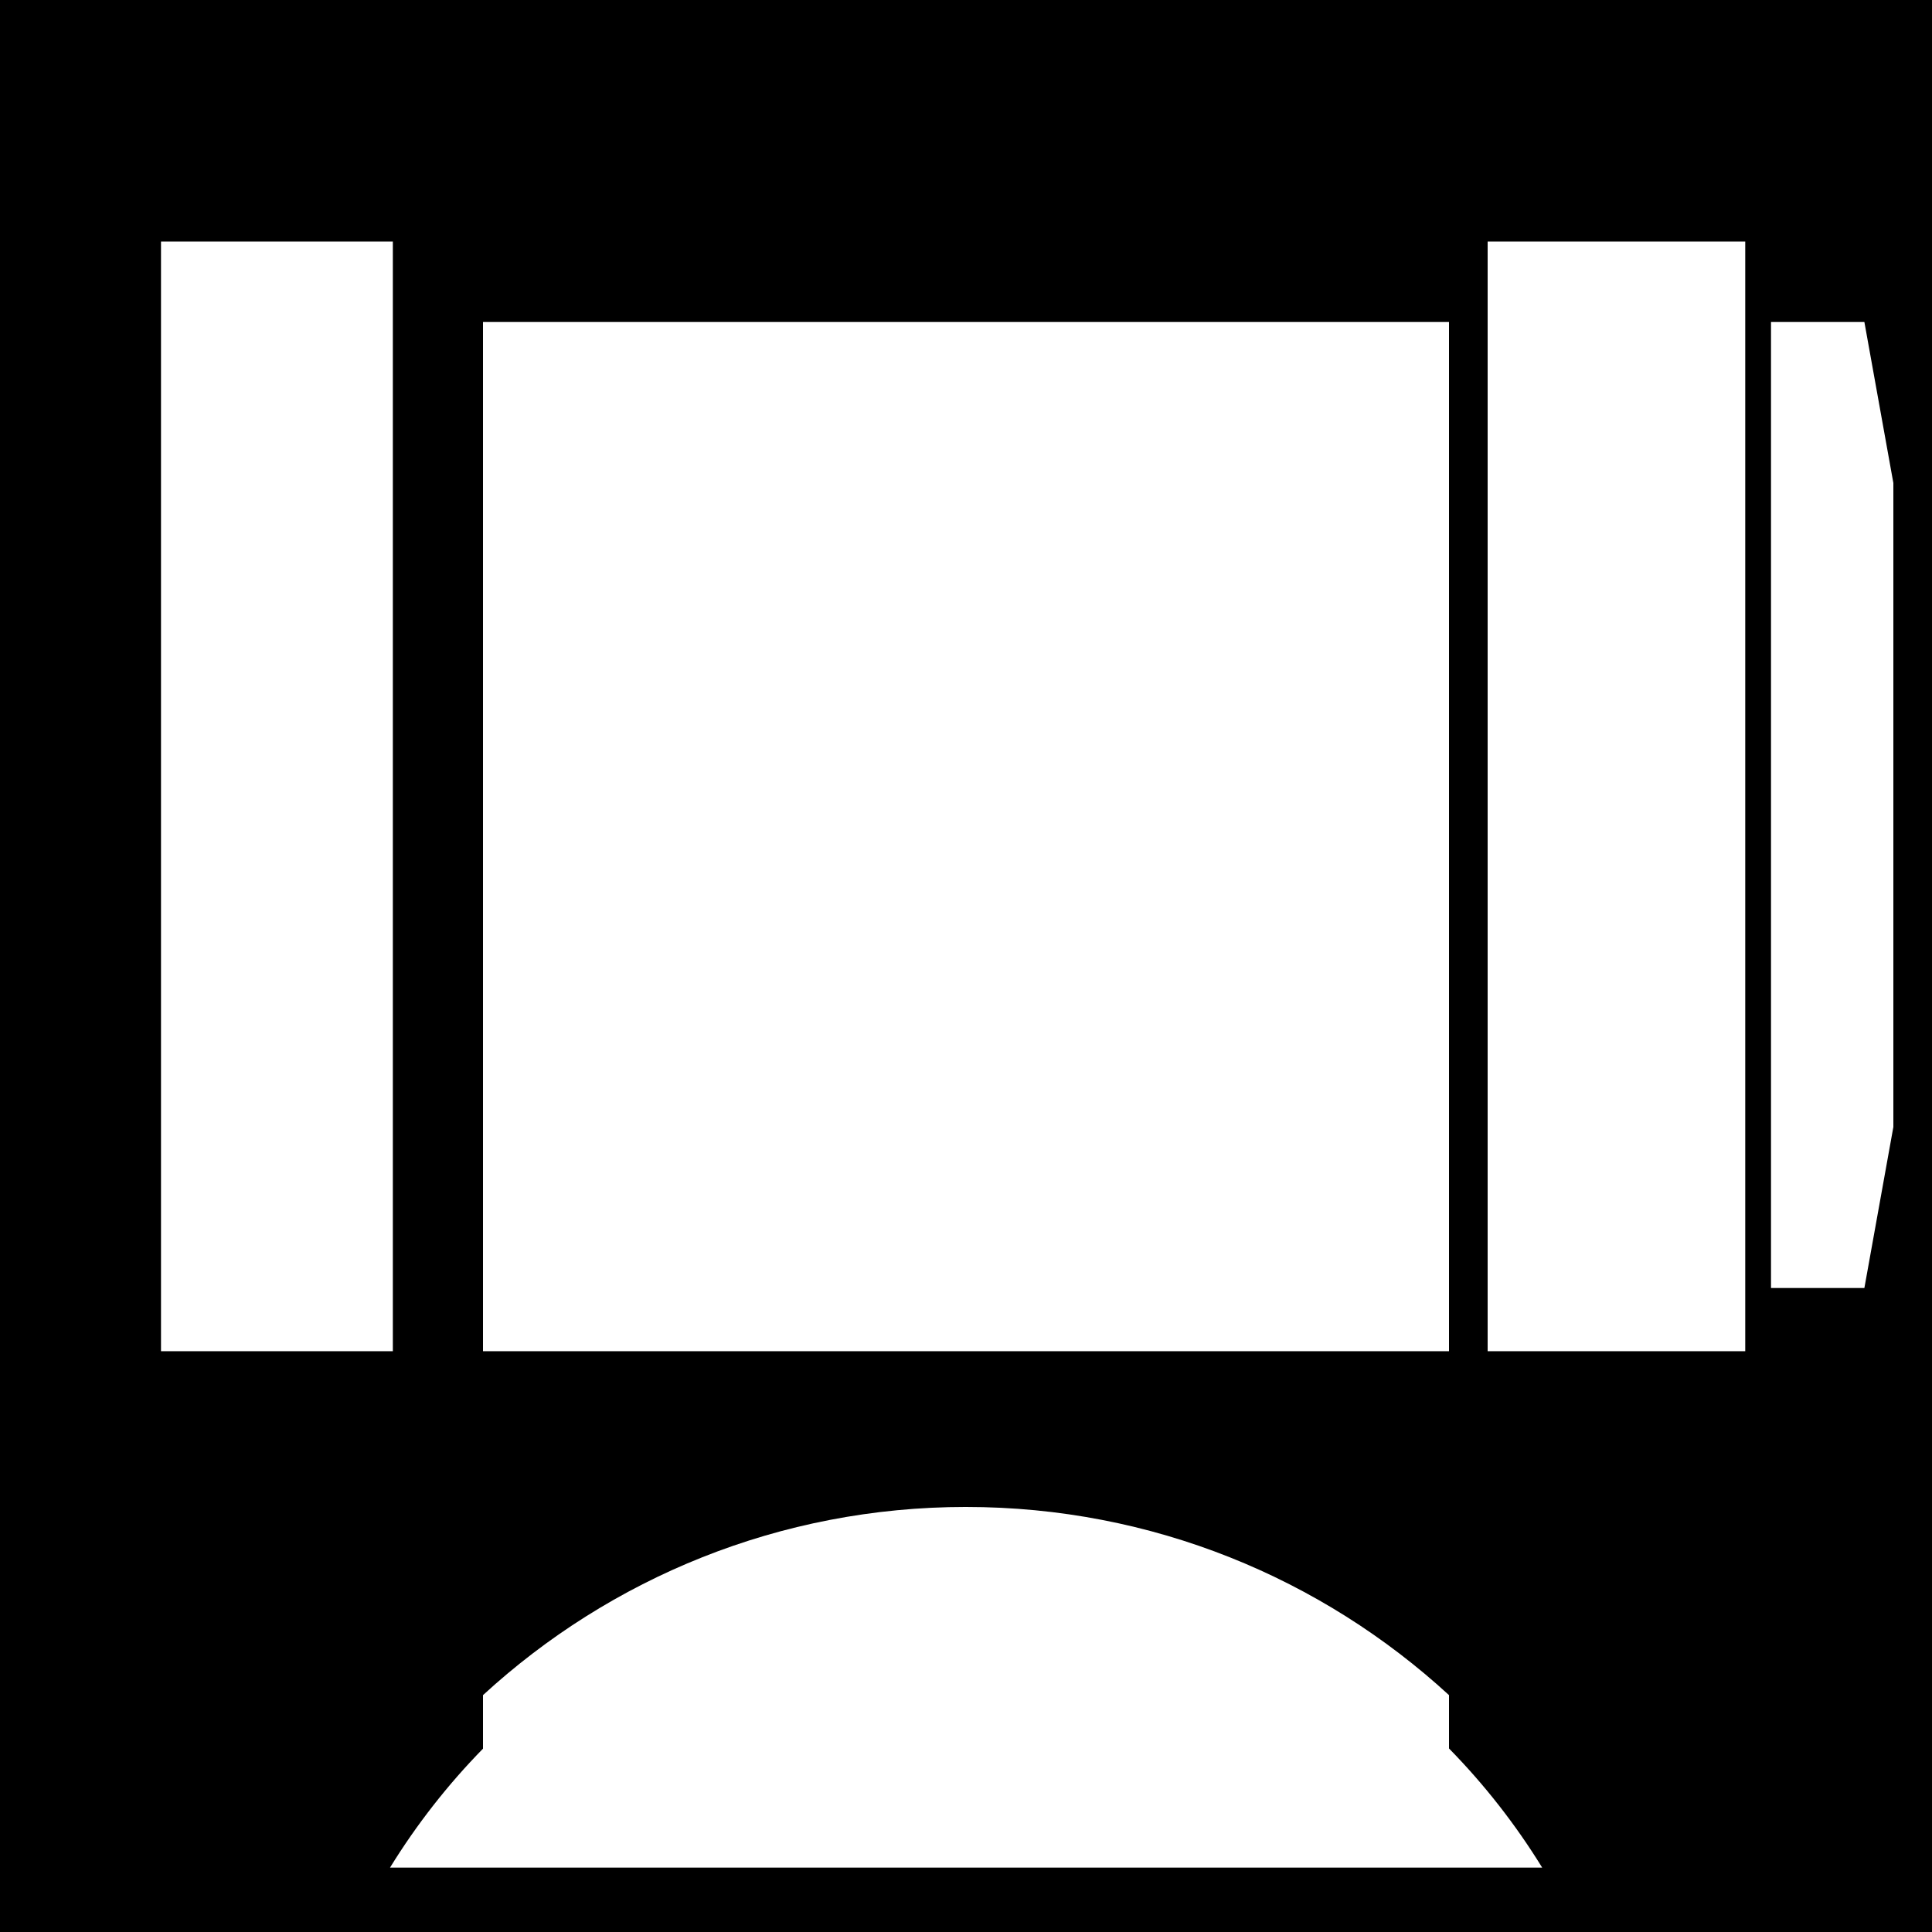
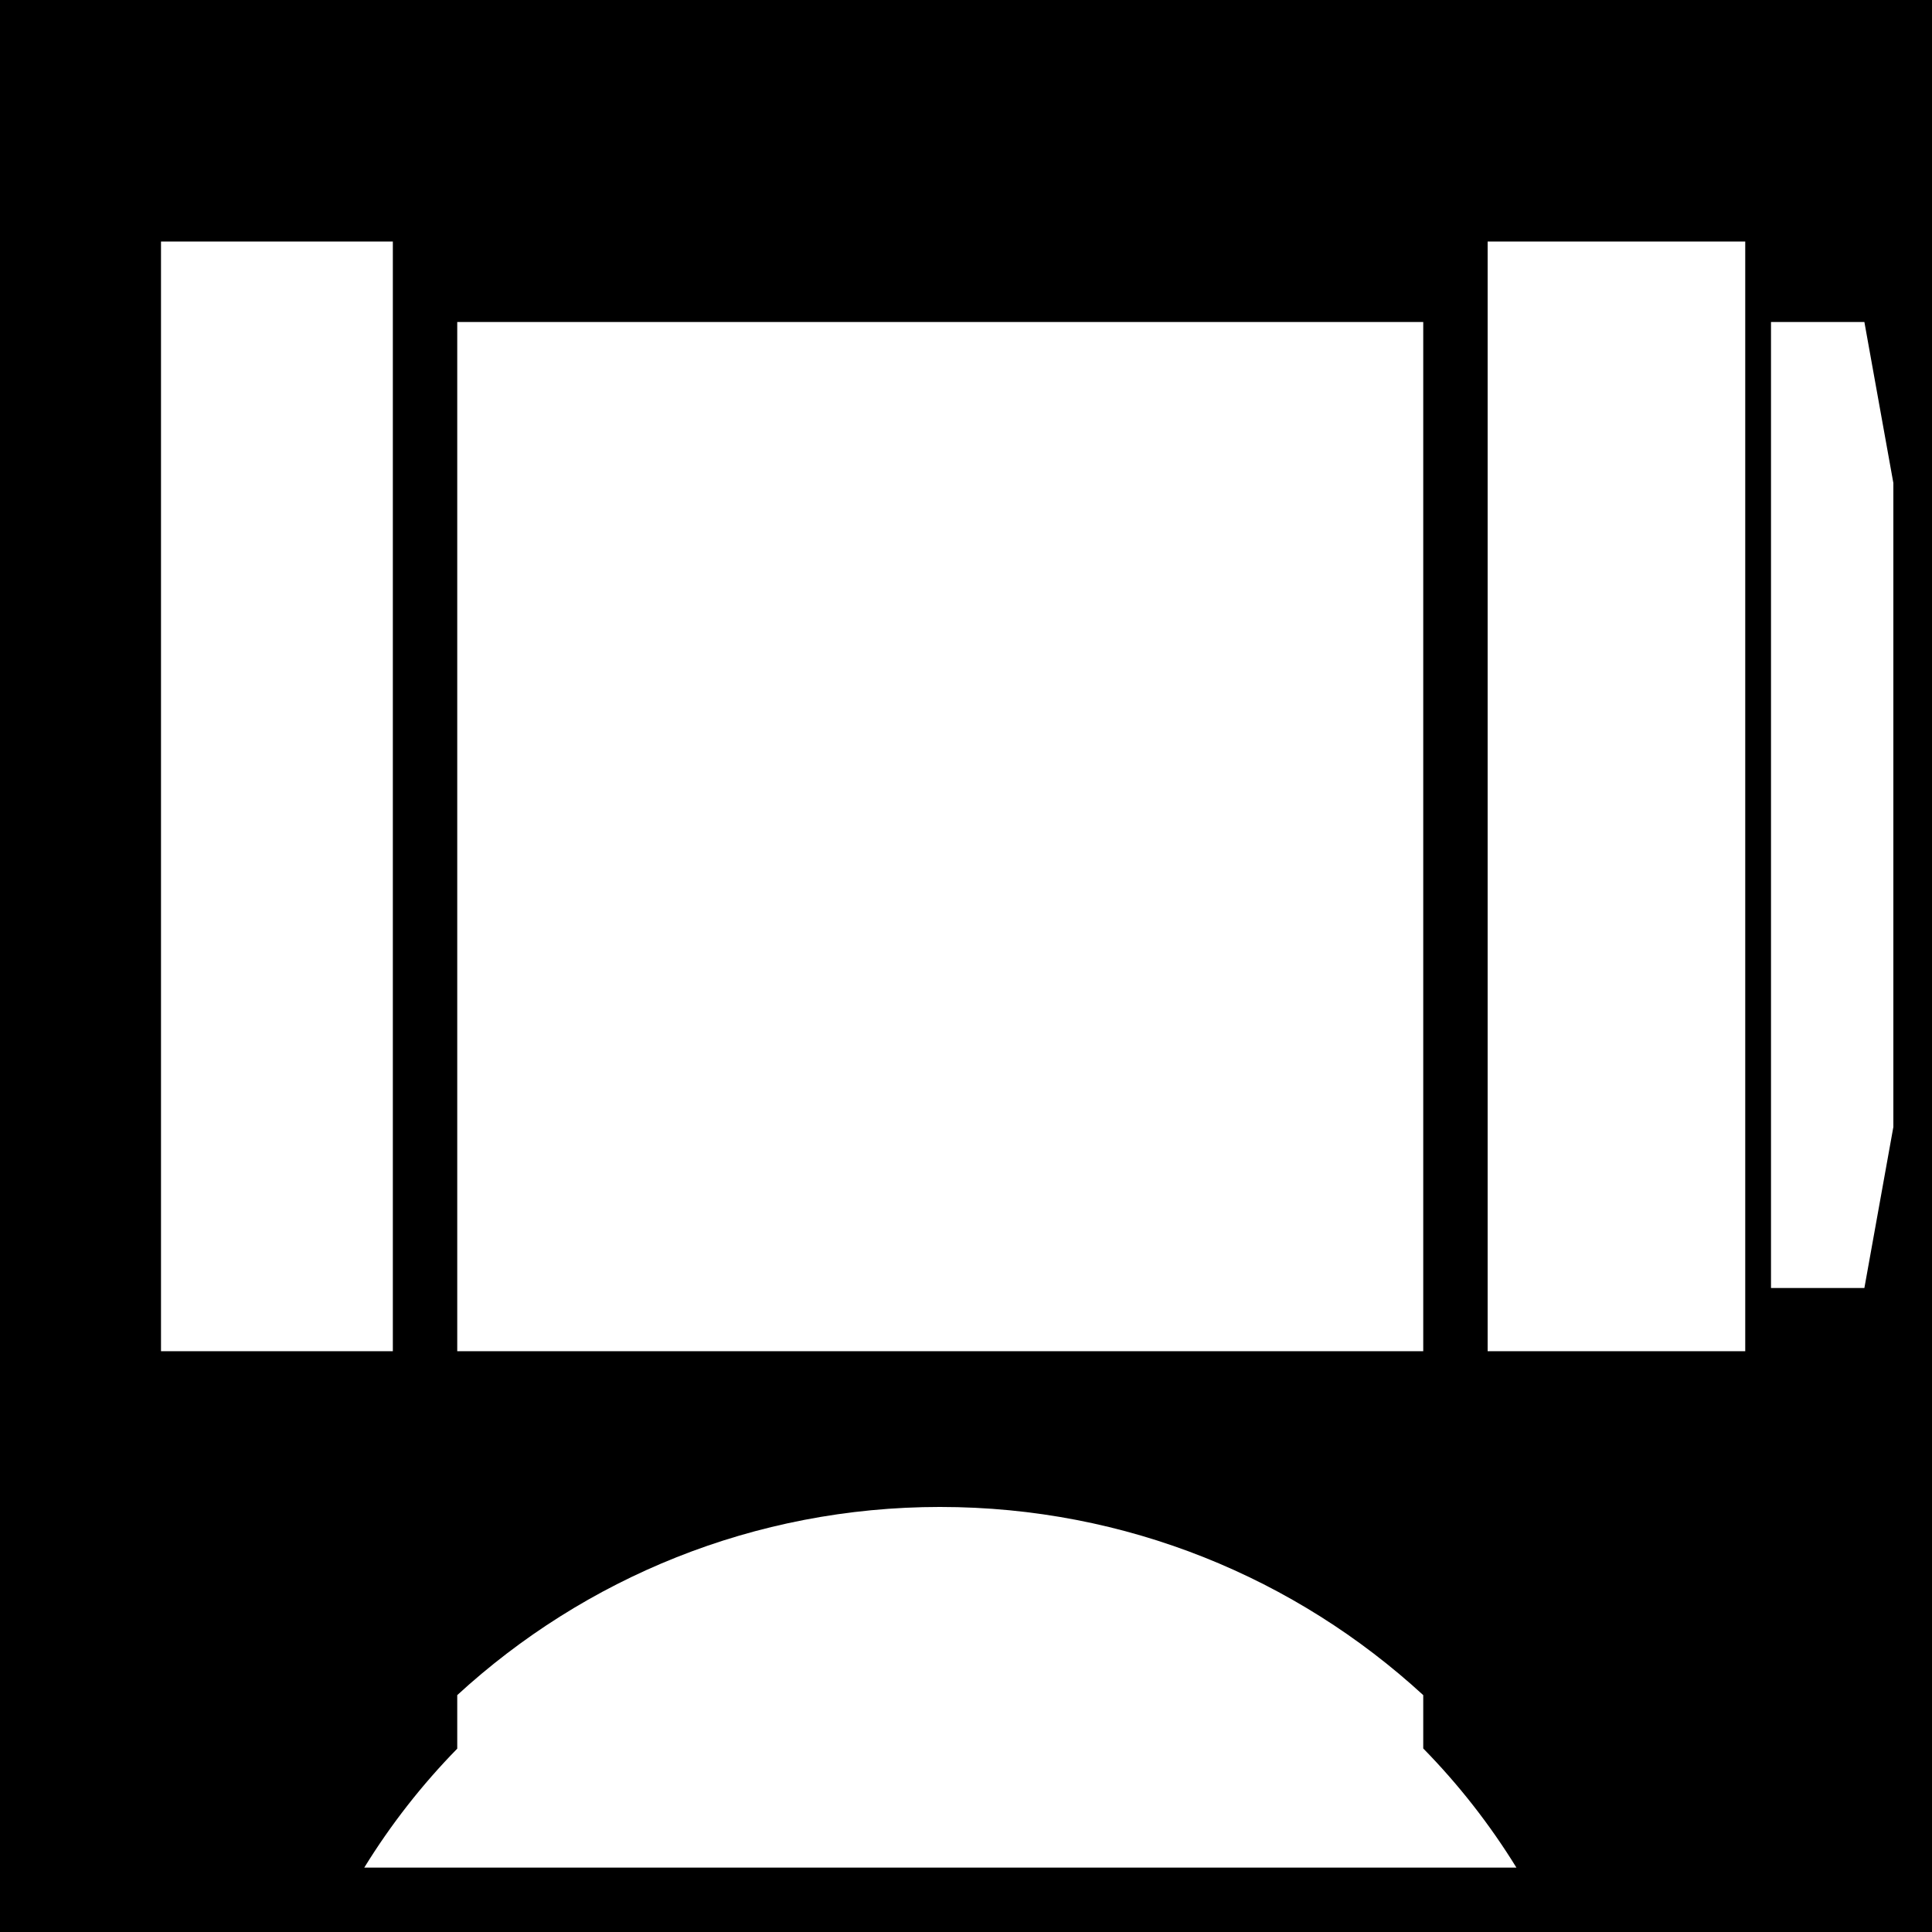
<svg xmlns="http://www.w3.org/2000/svg" width="300" height="300" id="svg2" version="1.1">
  <defs id="defs4" />
  <g id="layer1" transform="translate(0,-752.3622)">
-     <path style="fill:#000000;fill-opacity:1;stroke:none" d="m 0,752.362 0,209.812 0,90.188 75,0 150,0 75,0 0,-90.188 0,-209.812 -300,0 z m 25,37.5 36,0 0,172.312 -36,0 0,-172.312 z m 206,0 40,0 0,172.312 -40,0 0,-172.312 z m -156,12.5 15,0 120,0 15,0 0,15 0,120 0,24.812 -30,0 -90,0 -30,0 0,-24.812 0,-120 0,-15 z m 200,0 10,0 4.5,0 4.5,25 0,8.562 0,82.875 0,8.562 -4.5,25 -4.5,0 -10,0 0,-150 z m -125,184 c 28.932,0 55.25,11.082 75,29.219 l 0,8.281 c 5.482,5.591 10.34,11.8 14.469,18.5 l -14.469,0 -150,0 -14.438,0 c 4.121,-6.688 8.971,-12.886 14.438,-18.469 l 0,-8.313 c 19.75,-18.137 46.068,-29.219 75,-29.219 z" id="rect11308-0-8-0" />
+     <path style="fill:#000000;fill-opacity:1;stroke:none" d="m 0,752.362 v 209.812 90.188 h 75 150 75 v -90.188 -209.812 z m 25,37.5 h 36 v 172.312 H 25 Z m 206,0 h 40 v 172.312 h -40 z m -160,12.5 h 15 120 15 v 15 120 24.812 H 191 101 71 v -24.812 -120 z m 204,0 h 10 4.5 l 4.5,25 v 8.562 82.875 8.562 l -4.5,25 H 285 275 Z m -129,184 c 28.932,0 55.25,11.082 75,29.219 v 8.281 c 5.482,5.591 10.34,11.8 14.469,18.5 H 221 71 56.562 c 4.121,-6.688 8.971,-12.886 14.438,-18.469 v -8.313 c 19.75,-18.137 46.068,-29.219 75,-29.219 z" id="rect11308-0-8-0" />
  </g>
</svg>
